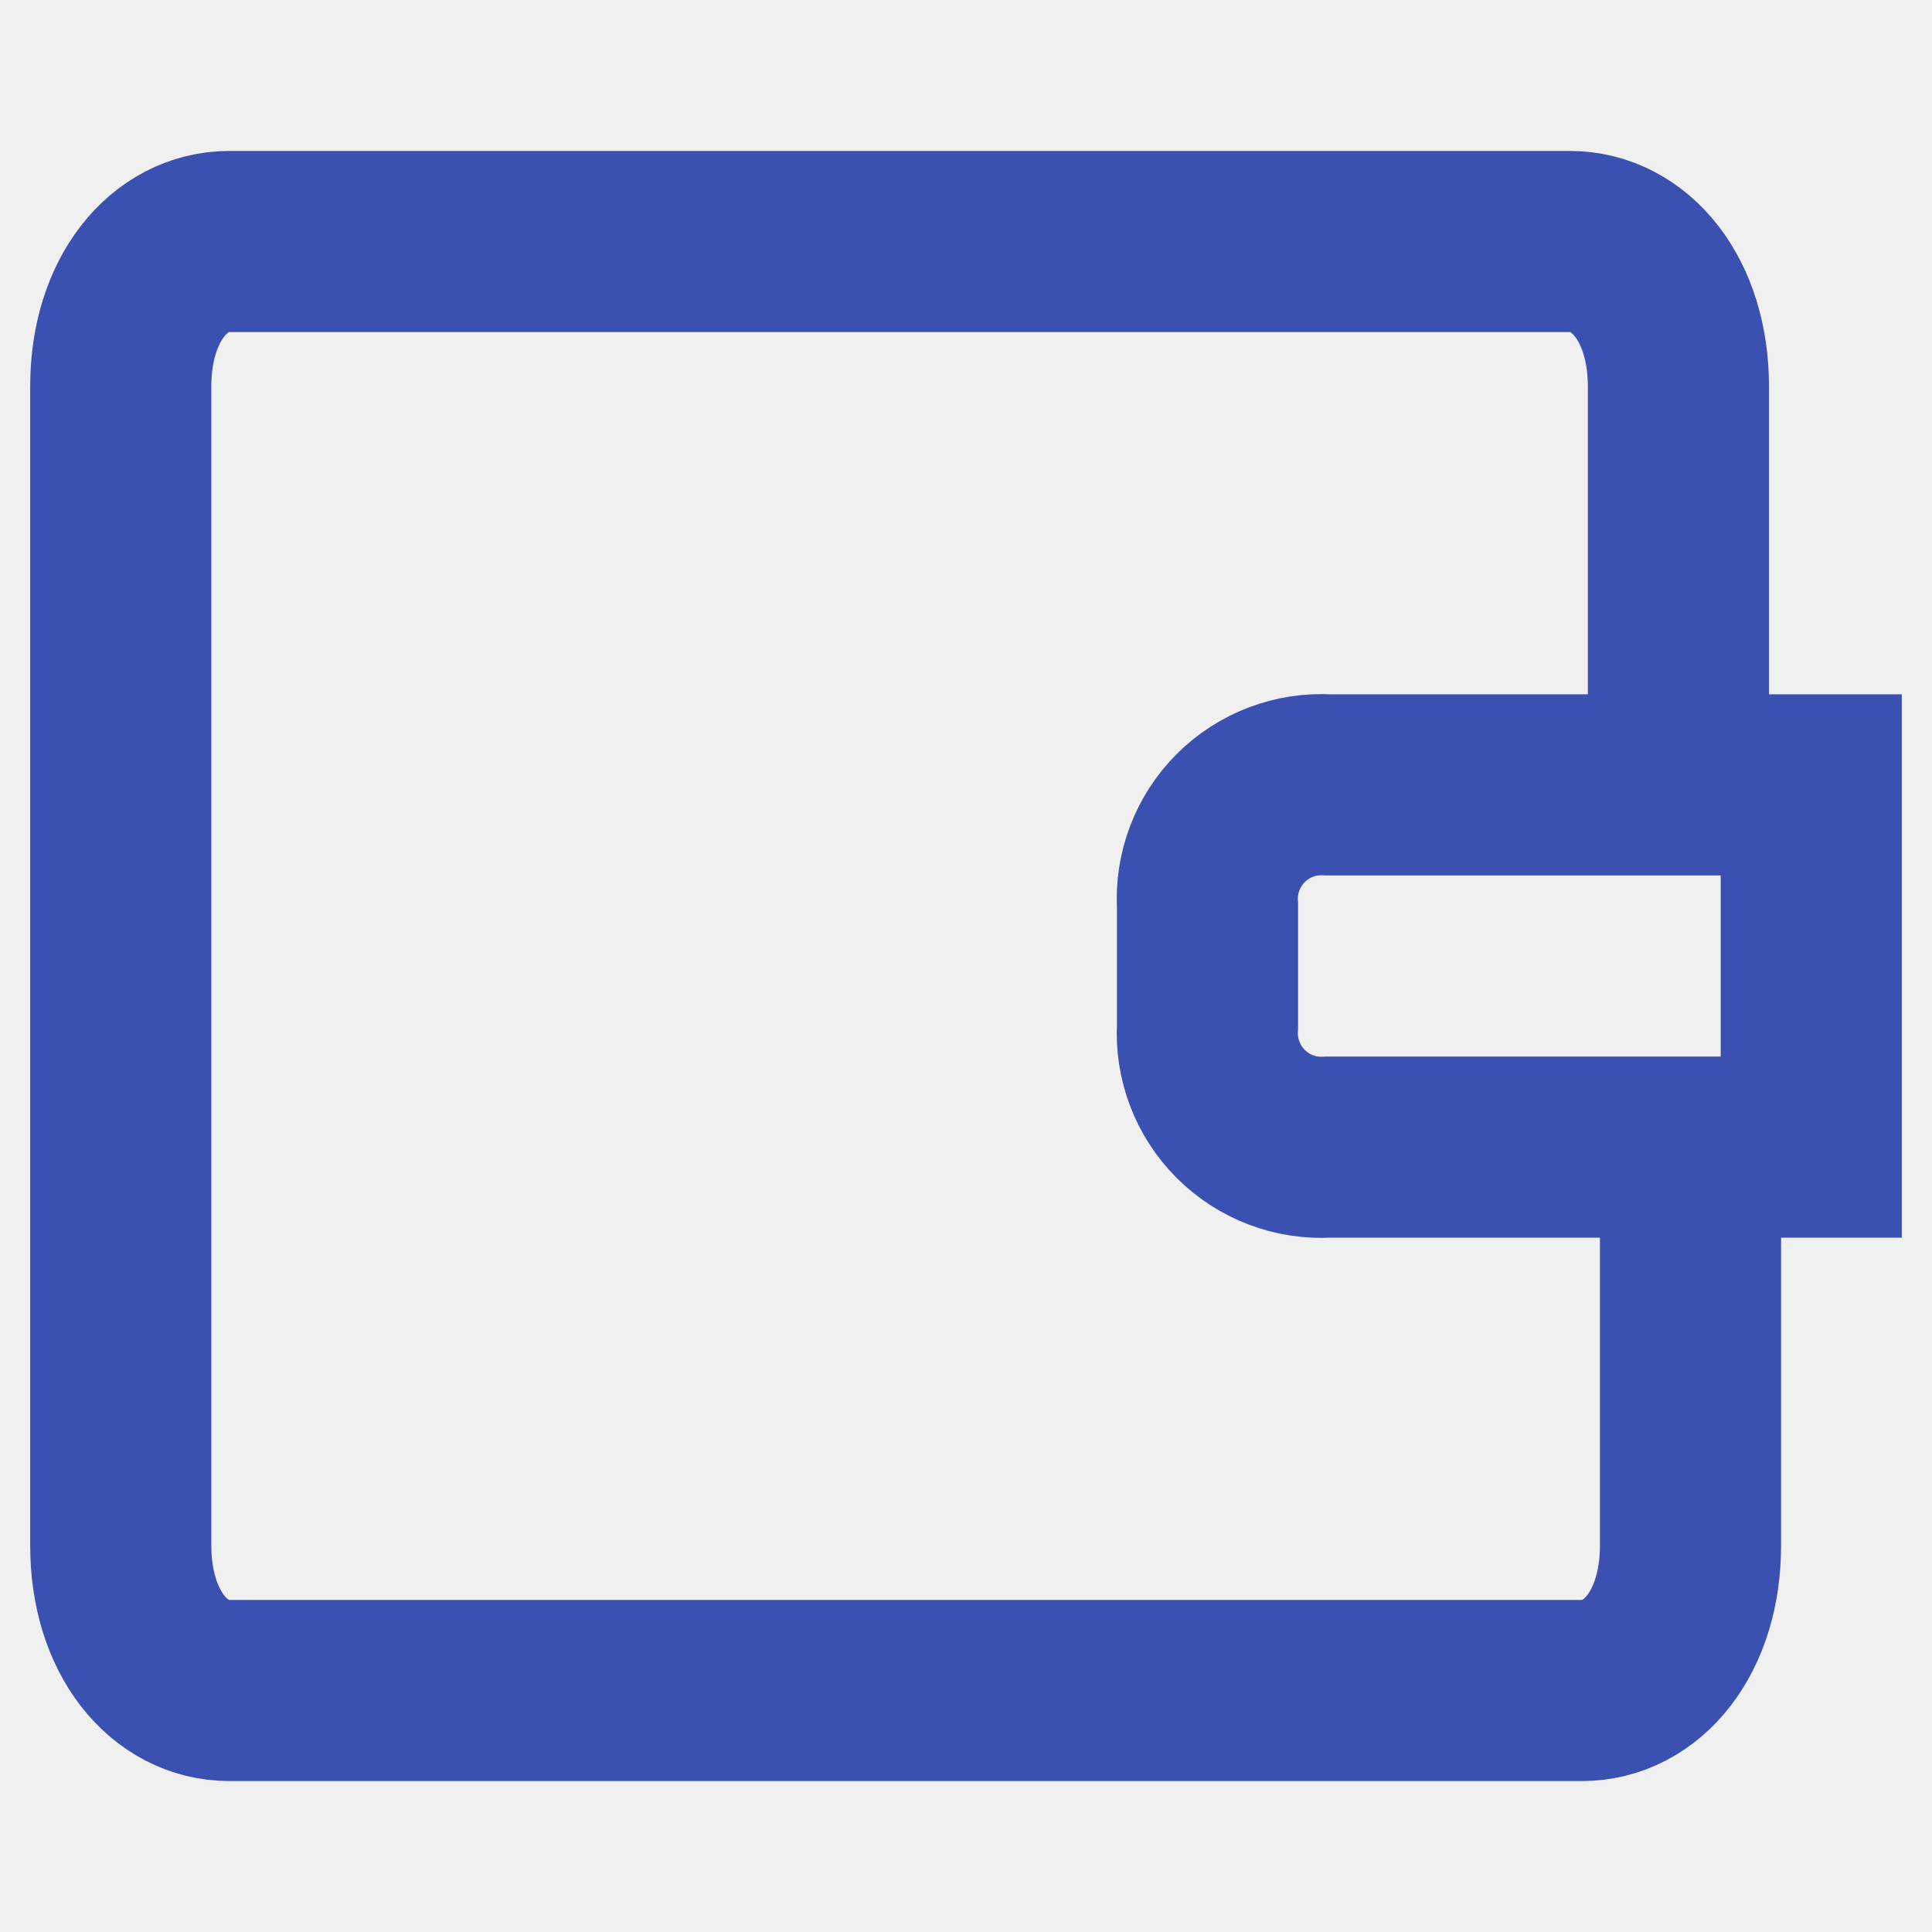
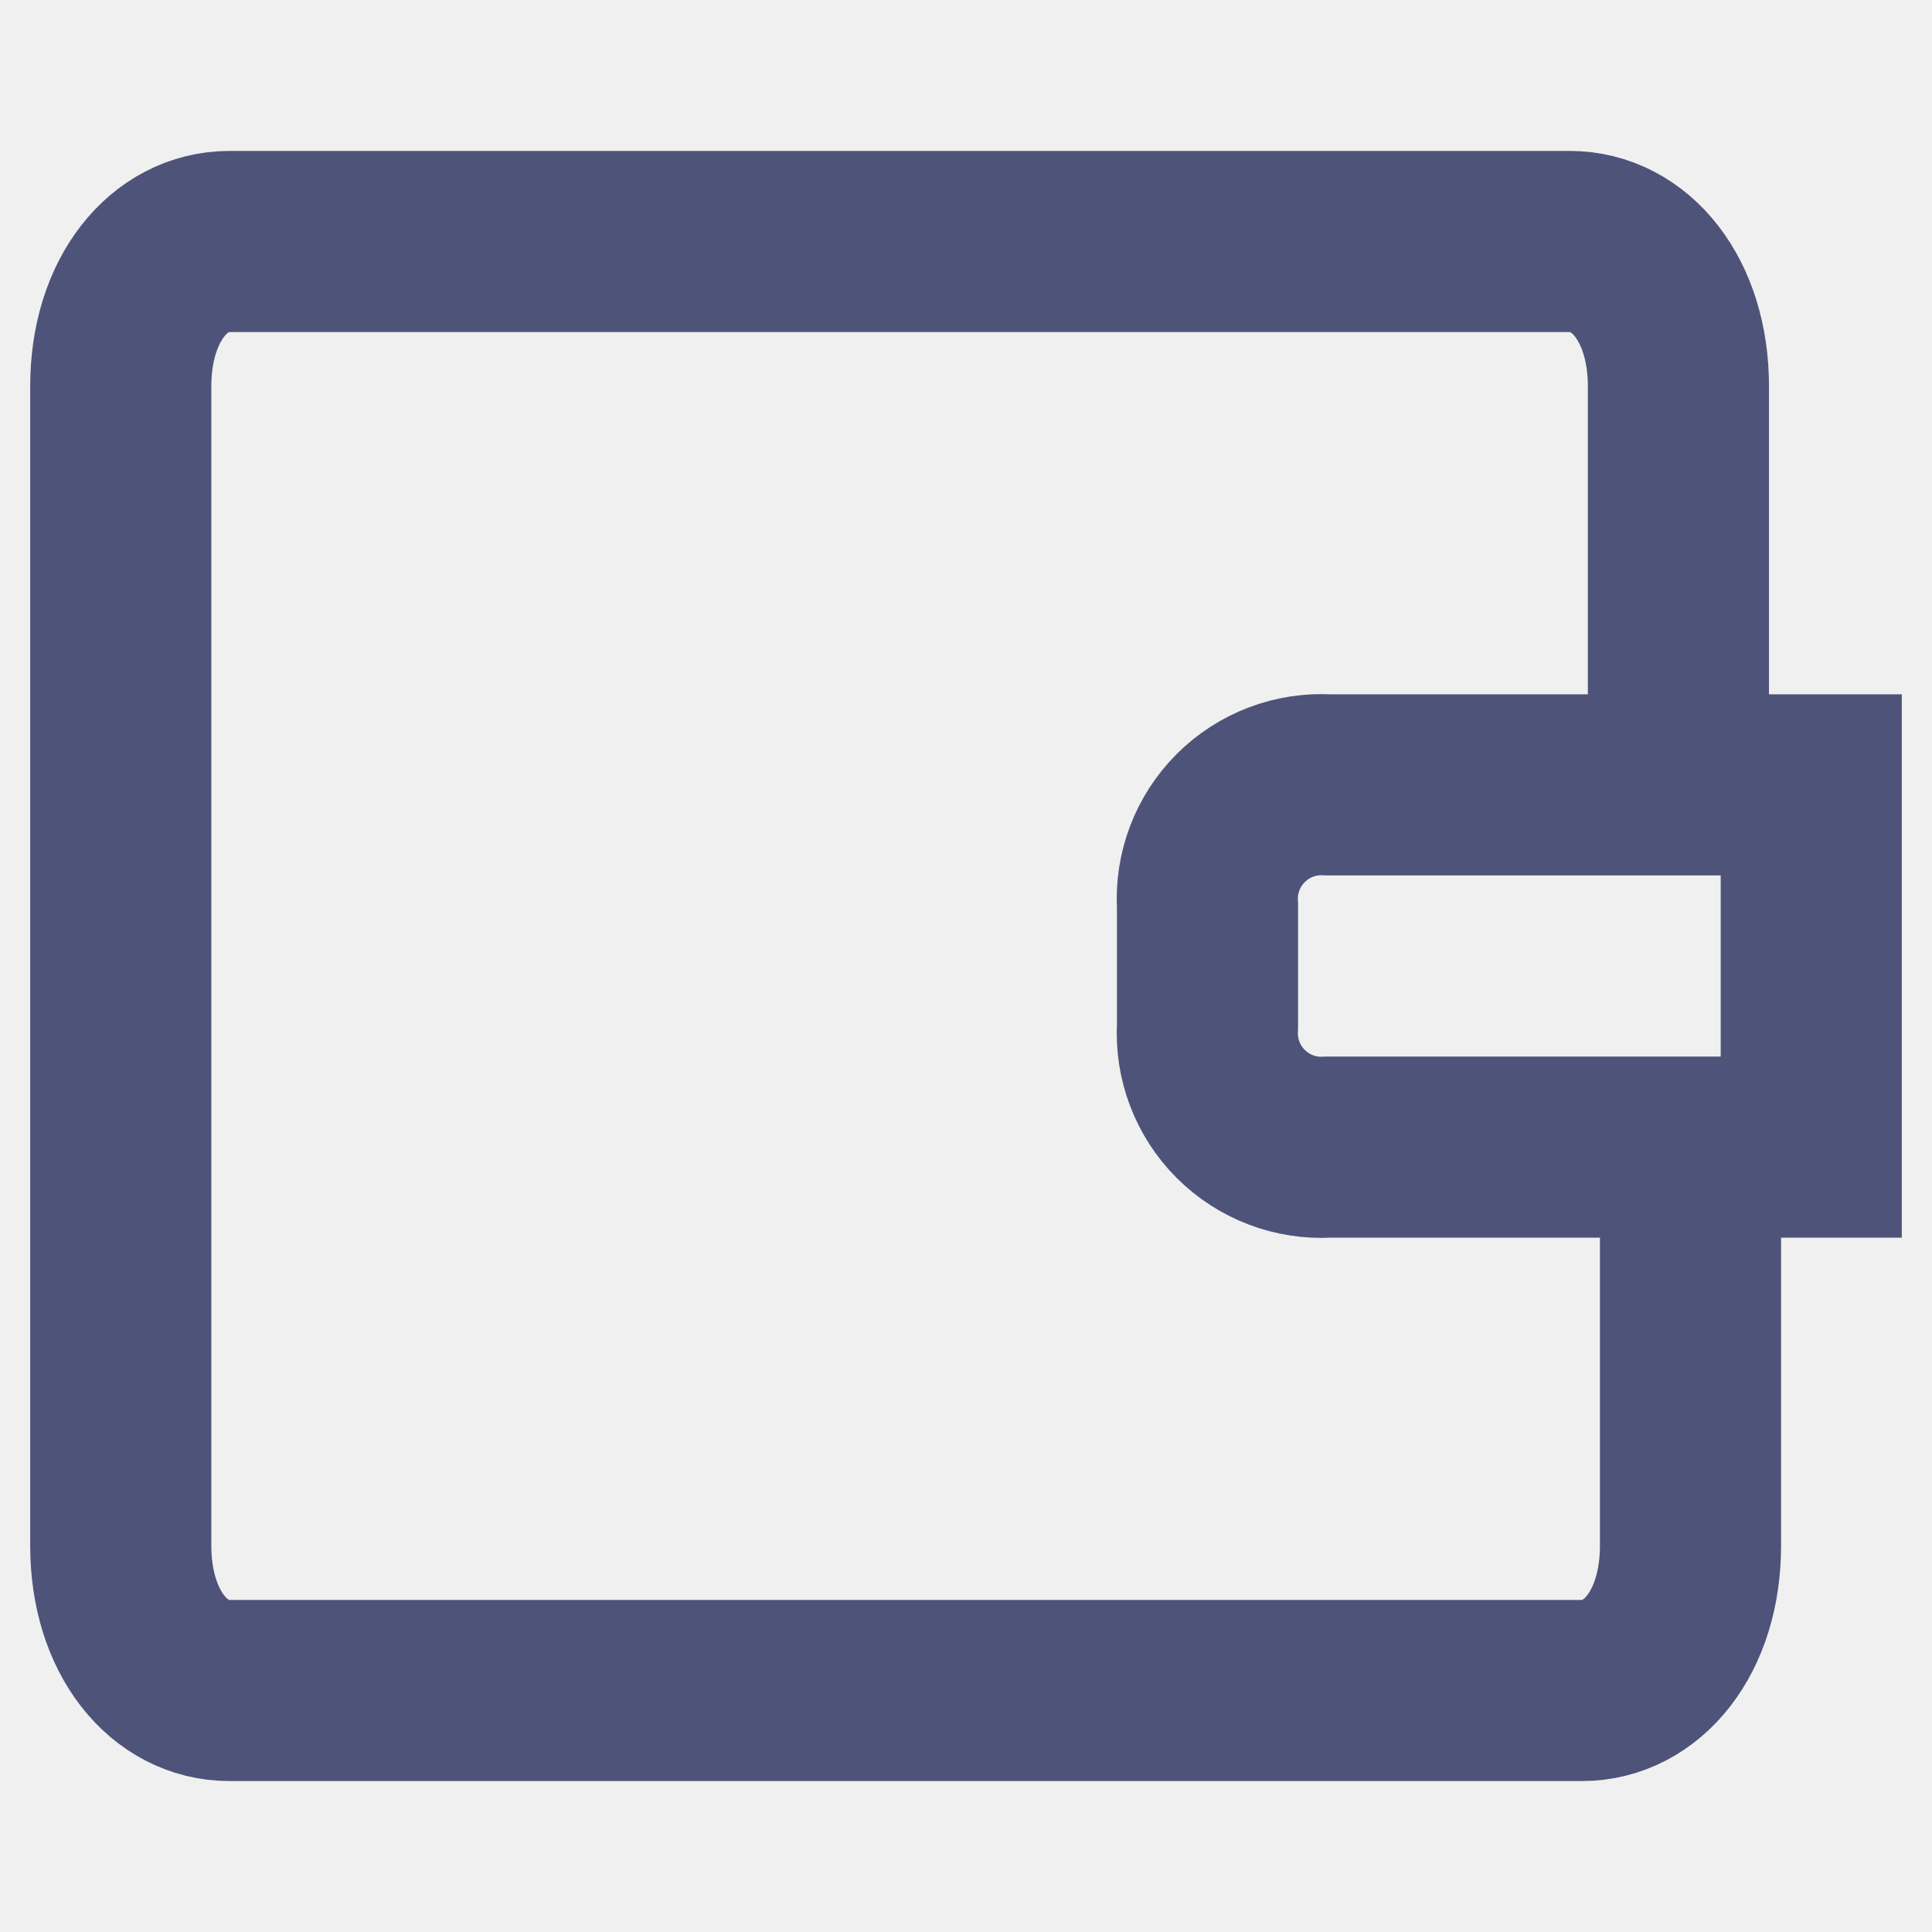
<svg xmlns="http://www.w3.org/2000/svg" viewBox="0 0 16 16">
  <defs>
    <style>
-             .cls-1{fill:#fff;opacity:0}.cls-2{fill:none;stroke:#3a51b2;stroke-miterlimit:10;stroke-width:1.5px}
+             .cls-1{fill:#fff;opacity:0}.cls-2{fill:none;stroke:#4E5379;stroke-miterlimit:10;stroke-width:1.5px}
        </style>
  </defs>
  <g id="icon_Info_On" transform="translate(-28 -242)">
    <path id="size" d="M0 0h16v16H0z" class="cls-1" transform="translate(28 242)" />
    <g id="wallet" transform="translate(28.2 244.3)">
      <path id="패스_31" d="M13.8 7.9v3.6c0 .72-.4 1.2-.9 1.2H1.7c-.5 0-.9-.48-.9-1.2V1.9c0-.72.4-1.2.9-1.2h11.1c.5 0 .9.48.9 1.2v3.6" class="cls-2" data-name="패스 31" transform="translate(0 -1)" />
      <path id="패스_32" d="M14.8 7.2h-4a.945.945 0 0 1-1-1v-1a.945.945 0 0 1 1-1h4z" class="cls-2" data-name="패스 32" />
    </g>
  </g>
</svg>
